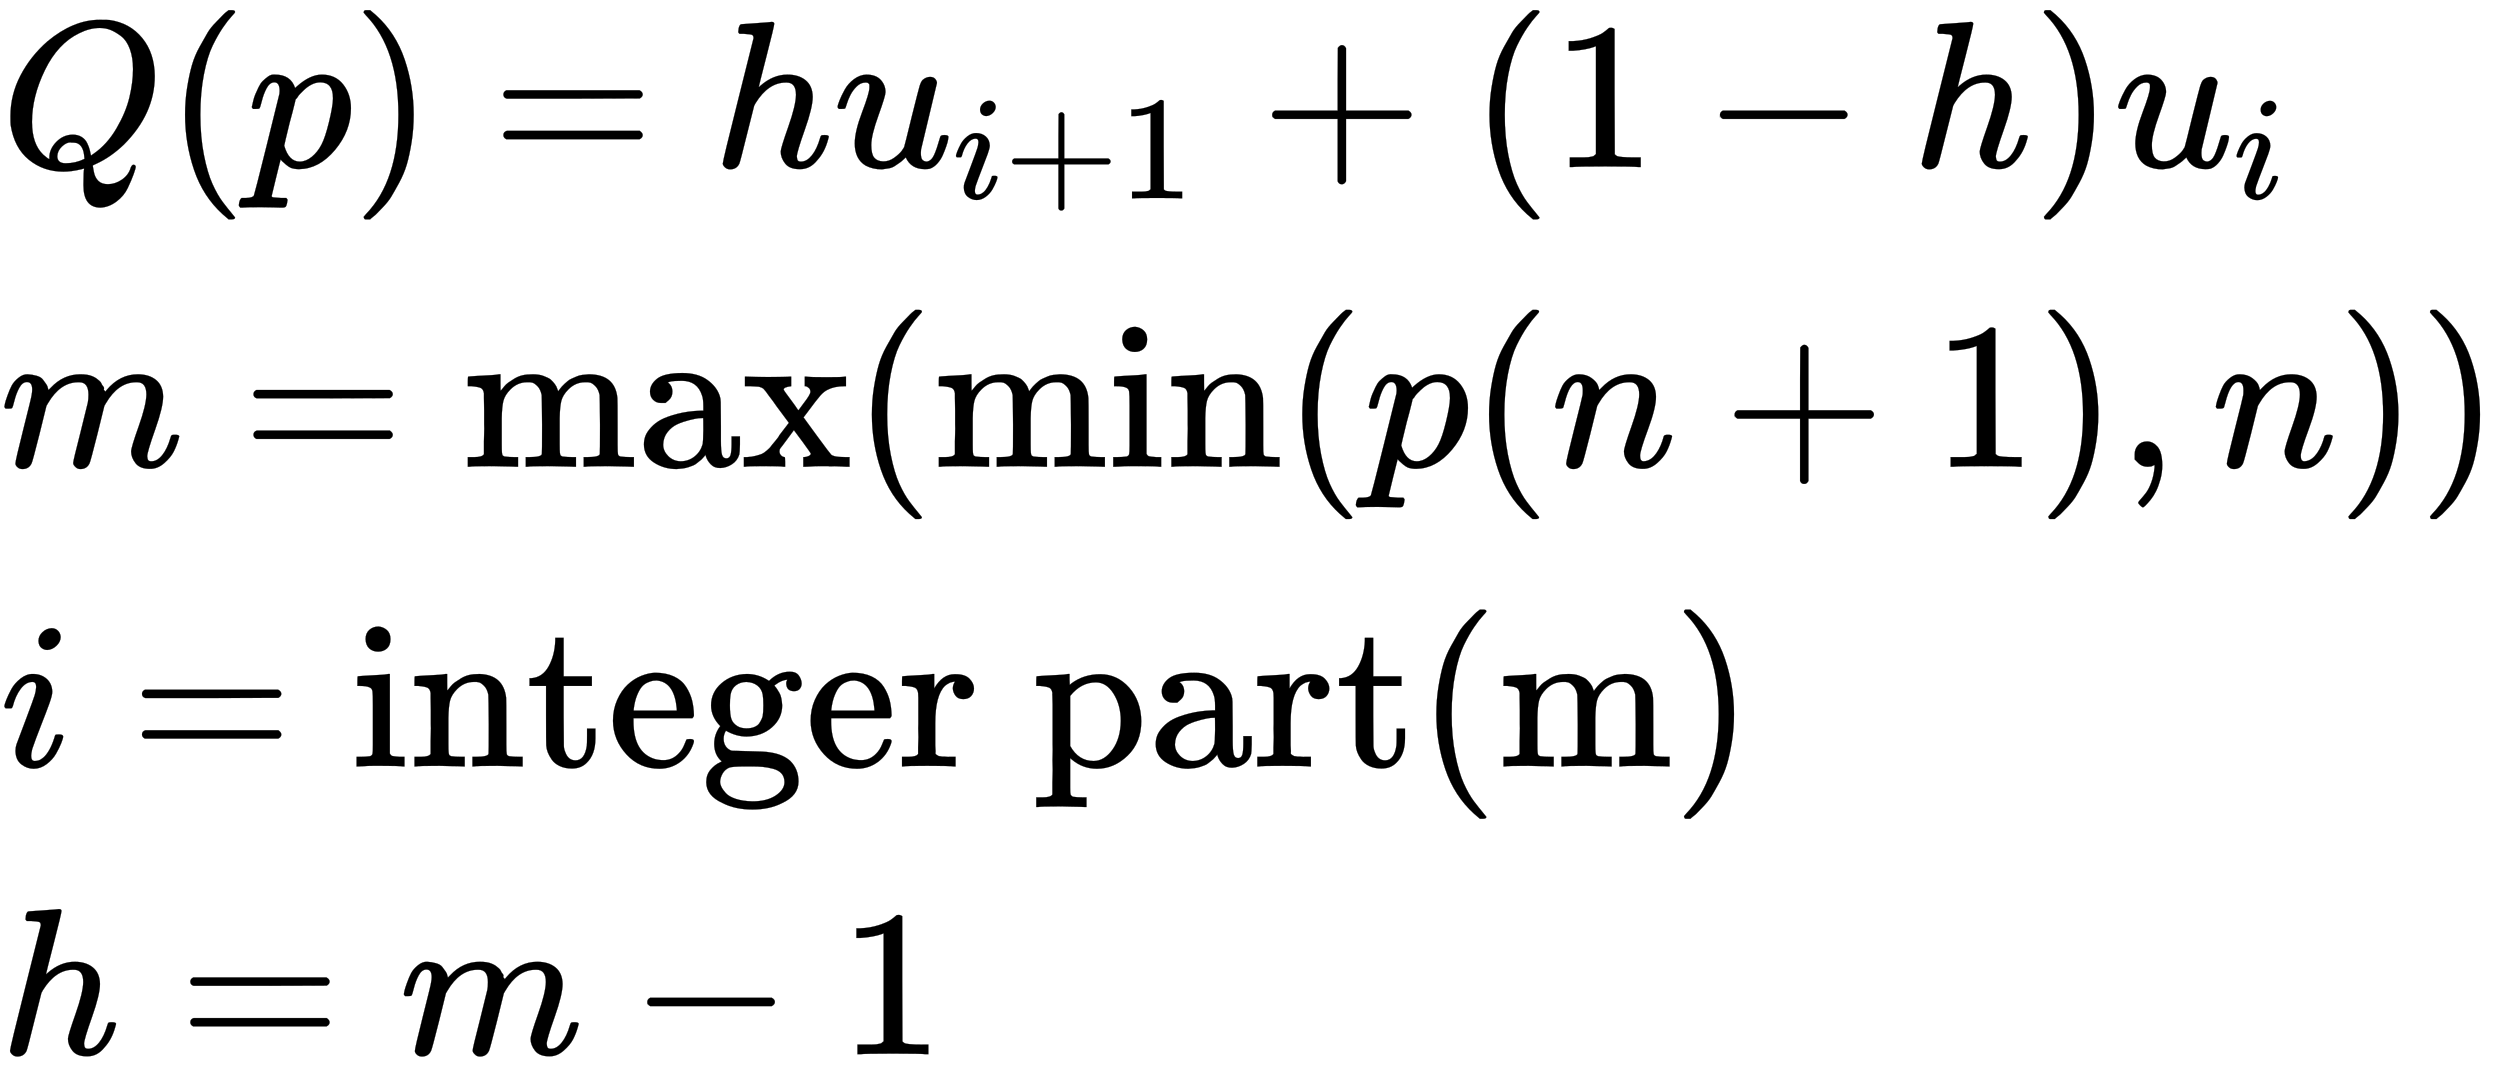
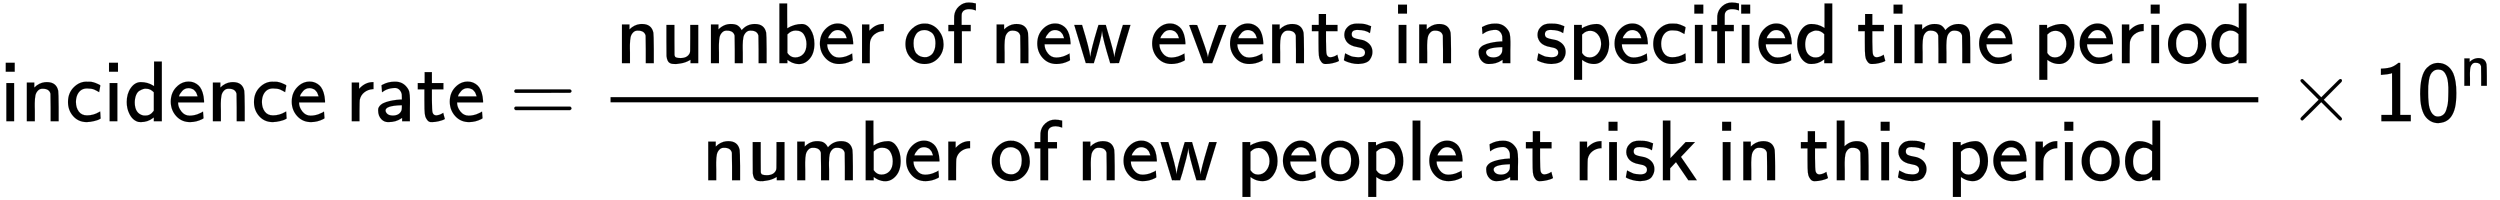
- <svg xmlns="http://www.w3.org/2000/svg" xmlns:xlink="http://www.w3.org/1999/xlink" role="img" aria-hidden="true" style="vertical-align: -9.98ex;font-size: 10pt;font-family: 'Microsoft Sans Serif';color: Black;" viewBox="0 -798.7 11953.7 5098.2" focusable="false" width="27.763ex" height="11.841ex">
+ <svg xmlns="http://www.w3.org/2000/svg" xmlns:xlink="http://www.w3.org/1999/xlink" role="img" aria-hidden="true" style="vertical-align: -2.52ex;font-size: 10pt;font-family: 'Microsoft Sans Serif';color: Black;" viewBox="0 -1692 34891.1 2780.5" focusable="false" width="81.038ex" height="6.458ex">
  <defs id="MathJax_SVG_glyphs">
-     <path id="MJMATHI-51" stroke-width="1" d="M 399 -80 Q 399 -47 400 -30 T 402 -11 V -7 L 387 -11 Q 341 -22 303 -22 Q 208 -22 138 35 T 51 201 Q 50 209 50 244 Q 50 346 98 438 T 227 601 Q 351 704 476 704 Q 514 704 524 703 Q 621 689 680 617 T 740 435 Q 740 255 592 107 Q 529 47 461 16 L 444 8 V 3 Q 444 2 449 -24 T 470 -66 T 516 -82 Q 551 -82 583 -60 T 625 -3 Q 631 11 638 11 Q 647 11 649 2 Q 649 -6 639 -34 T 611 -100 T 557 -165 T 481 -194 Q 399 -194 399 -87 V -80 Z M 636 468 Q 636 523 621 564 T 580 625 T 530 655 T 477 665 Q 429 665 379 640 Q 277 591 215 464 T 153 216 Q 153 110 207 59 Q 231 38 236 38 V 46 Q 236 86 269 120 T 347 155 Q 372 155 390 144 T 417 114 T 429 82 T 435 55 L 448 64 Q 512 108 557 185 T 619 334 T 636 468 Z M 314 18 Q 362 18 404 39 L 403 49 Q 399 104 366 115 Q 354 117 347 117 Q 344 117 341 117 T 337 118 Q 317 118 296 98 T 274 52 Q 274 18 314 18 Z" />
-     <path id="MJMAIN-28" stroke-width="1" d="M 94 250 Q 94 319 104 381 T 127 488 T 164 576 T 202 643 T 244 695 T 277 729 T 302 750 H 315 H 319 Q 333 750 333 741 Q 333 738 316 720 T 275 667 T 226 581 T 184 443 T 167 250 T 184 58 T 225 -81 T 274 -167 T 316 -220 T 333 -241 Q 333 -250 318 -250 H 315 H 302 L 274 -226 Q 180 -141 137 -14 T 94 250 Z" />
-     <path id="MJMATHI-70" stroke-width="1" d="M 23 287 Q 24 290 25 295 T 30 317 T 40 348 T 55 381 T 75 411 T 101 433 T 134 442 Q 209 442 230 378 L 240 387 Q 302 442 358 442 Q 423 442 460 395 T 497 281 Q 497 173 421 82 T 249 -10 Q 227 -10 210 -4 Q 199 1 187 11 T 168 28 L 161 36 Q 160 35 139 -51 T 118 -138 Q 118 -144 126 -145 T 163 -148 H 188 Q 194 -155 194 -157 T 191 -175 Q 188 -187 185 -190 T 172 -194 Q 170 -194 161 -194 T 127 -193 T 65 -192 Q -5 -192 -24 -194 H -32 Q -39 -187 -39 -183 Q -37 -156 -26 -148 H -6 Q 28 -147 33 -136 Q 36 -130 94 103 T 155 350 Q 156 355 156 364 Q 156 405 131 405 Q 109 405 94 377 T 71 316 T 59 280 Q 57 278 43 278 H 29 Q 23 284 23 287 Z M 178 102 Q 200 26 252 26 Q 282 26 310 49 T 356 107 Q 374 141 392 215 T 411 325 V 331 Q 411 405 350 405 Q 339 405 328 402 T 306 393 T 286 380 T 269 365 T 254 350 T 243 336 T 235 326 L 232 322 Q 232 321 229 308 T 218 264 T 204 212 Q 178 106 178 102 Z" />
-     <path id="MJMAIN-29" stroke-width="1" d="M 60 749 L 64 750 Q 69 750 74 750 H 86 L 114 726 Q 208 641 251 514 T 294 250 Q 294 182 284 119 T 261 12 T 224 -76 T 186 -143 T 145 -194 T 113 -227 T 90 -246 Q 87 -249 86 -250 H 74 Q 66 -250 63 -250 T 58 -247 T 55 -238 Q 56 -237 66 -225 Q 221 -64 221 250 T 66 725 Q 56 737 55 738 Q 55 746 60 749 Z" />
-     <path id="MJMAIN-3D" stroke-width="1" d="M 56 347 Q 56 360 70 367 H 707 Q 722 359 722 347 Q 722 336 708 328 L 390 327 H 72 Q 56 332 56 347 Z M 56 153 Q 56 168 72 173 H 708 Q 722 163 722 153 Q 722 140 707 133 H 70 Q 56 140 56 153 Z" />
-     <path id="MJMATHI-68" stroke-width="1" d="M 137 683 Q 138 683 209 688 T 282 694 Q 294 694 294 685 Q 294 674 258 534 Q 220 386 220 383 Q 220 381 227 388 Q 288 442 357 442 Q 411 442 444 415 T 478 336 Q 478 285 440 178 T 402 50 Q 403 36 407 31 T 422 26 Q 450 26 474 56 T 513 138 Q 516 149 519 151 T 535 153 Q 555 153 555 145 Q 555 144 551 130 Q 535 71 500 33 Q 466 -10 419 -10 H 414 Q 367 -10 346 17 T 325 74 Q 325 90 361 192 T 398 345 Q 398 404 354 404 H 349 Q 266 404 205 306 L 198 293 L 164 158 Q 132 28 127 16 Q 114 -11 83 -11 Q 69 -11 59 -2 T 48 16 Q 48 30 121 320 L 195 616 Q 195 629 188 632 T 149 637 H 128 Q 122 643 122 645 T 124 664 Q 129 683 137 683 Z" />
-     <path id="MJMATHI-75" stroke-width="1" d="M 21 287 Q 21 295 30 318 T 55 370 T 99 420 T 158 442 Q 204 442 227 417 T 250 358 Q 250 340 216 246 T 182 105 Q 182 62 196 45 T 238 27 T 291 44 T 328 78 L 339 95 Q 341 99 377 247 Q 407 367 413 387 T 427 416 Q 444 431 463 431 Q 480 431 488 421 T 496 402 L 420 84 Q 419 79 419 68 Q 419 43 426 35 T 447 26 Q 469 29 482 57 T 512 145 Q 514 153 532 153 Q 551 153 551 144 Q 550 139 549 130 T 540 98 T 523 55 T 498 17 T 462 -8 Q 454 -10 438 -10 Q 372 -10 347 46 Q 345 45 336 36 T 318 21 T 296 6 T 267 -6 T 233 -11 Q 189 -11 155 7 Q 103 38 103 113 Q 103 170 138 262 T 173 379 Q 173 380 173 381 Q 173 390 173 393 T 169 400 T 158 404 H 154 Q 131 404 112 385 T 82 344 T 65 302 T 57 280 Q 55 278 41 278 H 27 Q 21 284 21 287 Z" />
-     <path id="MJMATHI-69" stroke-width="1" d="M 184 600 Q 184 624 203 642 T 247 661 Q 265 661 277 649 T 290 619 Q 290 596 270 577 T 226 557 Q 211 557 198 567 T 184 600 Z M 21 287 Q 21 295 30 318 T 54 369 T 98 420 T 158 442 Q 197 442 223 419 T 250 357 Q 250 340 236 301 T 196 196 T 154 83 Q 149 61 149 51 Q 149 26 166 26 Q 175 26 185 29 T 208 43 T 235 78 T 260 137 Q 263 149 265 151 T 282 153 Q 302 153 302 143 Q 302 135 293 112 T 268 61 T 223 11 T 161 -11 Q 129 -11 102 10 T 74 74 Q 74 91 79 106 T 122 220 Q 160 321 166 341 T 173 380 Q 173 404 156 404 H 154 Q 124 404 99 371 T 61 287 Q 60 286 59 284 T 58 281 T 56 279 T 53 278 T 49 278 T 41 278 H 27 Q 21 284 21 287 Z" />
-     <path id="MJMAIN-2B" stroke-width="1" d="M 56 237 T 56 250 T 70 270 H 369 V 420 L 370 570 Q 380 583 389 583 Q 402 583 409 568 V 270 H 707 Q 722 262 722 250 T 707 230 H 409 V -68 Q 401 -82 391 -82 H 389 H 387 Q 375 -82 369 -68 V 230 H 70 Q 56 237 56 250 Z" />
-     <path id="MJMAIN-31" stroke-width="1" d="M 213 578 L 200 573 Q 186 568 160 563 T 102 556 H 83 V 602 H 102 Q 149 604 189 617 T 245 641 T 273 663 Q 275 666 285 666 Q 294 666 302 660 V 361 L 303 61 Q 310 54 315 52 T 339 48 T 401 46 H 427 V 0 H 416 Q 395 3 257 3 Q 121 3 100 0 H 88 V 46 H 114 Q 136 46 152 46 T 177 47 T 193 50 T 201 52 T 207 57 T 213 61 V 578 Z" />
-     <path id="MJMAIN-2212" stroke-width="1" d="M 84 237 T 84 250 T 98 270 H 679 Q 694 262 694 250 T 679 230 H 98 Q 84 237 84 250 Z" />
-     <path id="MJMATHI-6D" stroke-width="1" d="M 21 287 Q 22 293 24 303 T 36 341 T 56 388 T 88 425 T 132 442 T 175 435 T 205 417 T 221 395 T 229 376 L 231 369 Q 231 367 232 367 L 243 378 Q 303 442 384 442 Q 401 442 415 440 T 441 433 T 460 423 T 475 411 T 485 398 T 493 385 T 497 373 T 500 364 T 502 357 L 510 367 Q 573 442 659 442 Q 713 442 746 415 T 780 336 Q 780 285 742 178 T 704 50 Q 705 36 709 31 T 724 26 Q 752 26 776 56 T 815 138 Q 818 149 821 151 T 837 153 Q 857 153 857 145 Q 857 144 853 130 Q 845 101 831 73 T 785 17 T 716 -10 Q 669 -10 648 17 T 627 73 Q 627 92 663 193 T 700 345 Q 700 404 656 404 H 651 Q 565 404 506 303 L 499 291 L 466 157 Q 433 26 428 16 Q 415 -11 385 -11 Q 372 -11 364 -4 T 353 8 T 350 18 Q 350 29 384 161 L 420 307 Q 423 322 423 345 Q 423 404 379 404 H 374 Q 288 404 229 303 L 222 291 L 189 157 Q 156 26 151 16 Q 138 -11 108 -11 Q 95 -11 87 -5 T 76 7 T 74 17 Q 74 30 112 181 Q 151 335 151 342 Q 154 357 154 369 Q 154 405 129 405 Q 107 405 92 377 T 69 316 T 57 280 Q 55 278 41 278 H 27 Q 21 284 21 287 Z" />
-     <path id="MJMAIN-6D" stroke-width="1" d="M 41 46 H 55 Q 94 46 102 60 V 68 Q 102 77 102 91 T 102 122 T 103 161 T 103 203 Q 103 234 103 269 T 102 328 V 351 Q 99 370 88 376 T 43 385 H 25 V 408 Q 25 431 27 431 L 37 432 Q 47 433 65 434 T 102 436 Q 119 437 138 438 T 167 441 T 178 442 H 181 V 402 Q 181 364 182 364 T 187 369 T 199 384 T 218 402 T 247 421 T 285 437 Q 305 442 336 442 Q 351 442 364 440 T 387 434 T 406 426 T 421 417 T 432 406 T 441 395 T 448 384 T 452 374 T 455 366 L 457 361 L 460 365 Q 463 369 466 373 T 475 384 T 488 397 T 503 410 T 523 422 T 546 432 T 572 439 T 603 442 Q 729 442 740 329 Q 741 322 741 190 V 104 Q 741 66 743 59 T 754 49 Q 775 46 803 46 H 819 V 0 H 811 L 788 1 Q 764 2 737 2 T 699 3 Q 596 3 587 0 H 579 V 46 H 595 Q 656 46 656 62 Q 657 64 657 200 Q 656 335 655 343 Q 649 371 635 385 T 611 402 T 585 404 Q 540 404 506 370 Q 479 343 472 315 T 464 232 V 168 V 108 Q 464 78 465 68 T 468 55 T 477 49 Q 498 46 526 46 H 542 V 0 H 534 L 510 1 Q 487 2 460 2 T 422 3 Q 319 3 310 0 H 302 V 46 H 318 Q 379 46 379 62 Q 380 64 380 200 Q 379 335 378 343 Q 372 371 358 385 T 334 402 T 308 404 Q 263 404 229 370 Q 202 343 195 315 T 187 232 V 168 V 108 Q 187 78 188 68 T 191 55 T 200 49 Q 221 46 249 46 H 265 V 0 H 257 L 234 1 Q 210 2 183 2 T 145 3 Q 42 3 33 0 H 25 V 46 H 41 Z" />
-     <path id="MJMAIN-61" stroke-width="1" d="M 137 305 T 115 305 T 78 320 T 63 359 Q 63 394 97 421 T 218 448 Q 291 448 336 416 T 396 340 Q 401 326 401 309 T 402 194 V 124 Q 402 76 407 58 T 428 40 Q 443 40 448 56 T 453 109 V 145 H 493 V 106 Q 492 66 490 59 Q 481 29 455 12 T 400 -6 T 353 12 T 329 54 V 58 L 327 55 Q 325 52 322 49 T 314 40 T 302 29 T 287 17 T 269 6 T 247 -2 T 221 -8 T 190 -11 Q 130 -11 82 20 T 34 107 Q 34 128 41 147 T 68 188 T 116 225 T 194 253 T 304 268 H 318 V 290 Q 318 324 312 340 Q 290 411 215 411 Q 197 411 181 410 T 156 406 T 148 403 Q 170 388 170 359 Q 170 334 154 320 Z M 126 106 Q 126 75 150 51 T 209 26 Q 247 26 276 49 T 315 109 Q 317 116 318 175 Q 318 233 317 233 Q 309 233 296 232 T 251 223 T 193 203 T 147 166 T 126 106 Z" />
-     <path id="MJMAIN-78" stroke-width="1" d="M 201 0 Q 189 3 102 3 Q 26 3 17 0 H 11 V 46 H 25 Q 48 47 67 52 T 96 61 T 121 78 T 139 96 T 160 122 T 180 150 L 226 210 L 168 288 Q 159 301 149 315 T 133 336 T 122 351 T 113 363 T 107 370 T 100 376 T 94 379 T 88 381 T 80 383 Q 74 383 44 385 H 16 V 431 H 23 Q 59 429 126 429 Q 219 429 229 431 H 237 V 385 Q 201 381 201 369 Q 201 367 211 353 T 239 315 T 268 274 L 272 270 L 297 304 Q 329 345 329 358 Q 329 364 327 369 T 322 376 T 317 380 T 310 384 L 307 385 H 302 V 431 H 309 Q 324 428 408 428 Q 487 428 493 431 H 499 V 385 H 492 Q 443 385 411 368 Q 394 360 377 341 T 312 257 L 296 236 L 358 151 Q 424 61 429 57 T 446 50 Q 464 46 499 46 H 516 V 0 H 510 H 502 Q 494 1 482 1 T 457 2 T 432 2 T 414 3 Q 403 3 377 3 T 327 1 L 304 0 H 295 V 46 H 298 Q 309 46 320 51 T 331 63 Q 331 65 291 120 L 250 175 Q 249 174 219 133 T 185 88 Q 181 83 181 74 Q 181 63 188 55 T 206 46 Q 208 46 208 23 V 0 H 201 Z" />
-     <path id="MJMAIN-69" stroke-width="1" d="M 69 609 Q 69 637 87 653 T 131 669 Q 154 667 171 652 T 188 609 Q 188 579 171 564 T 129 549 Q 104 549 87 564 T 69 609 Z M 247 0 Q 232 3 143 3 Q 132 3 106 3 T 56 1 L 34 0 H 26 V 46 H 42 Q 70 46 91 49 Q 100 53 102 60 T 104 102 V 205 V 293 Q 104 345 102 359 T 88 378 Q 74 385 41 385 H 30 V 408 Q 30 431 32 431 L 42 432 Q 52 433 70 434 T 106 436 Q 123 437 142 438 T 171 441 T 182 442 H 185 V 62 Q 190 52 197 50 T 232 46 H 255 V 0 H 247 Z" />
-     <path id="MJMAIN-6E" stroke-width="1" d="M 41 46 H 55 Q 94 46 102 60 V 68 Q 102 77 102 91 T 102 122 T 103 161 T 103 203 Q 103 234 103 269 T 102 328 V 351 Q 99 370 88 376 T 43 385 H 25 V 408 Q 25 431 27 431 L 37 432 Q 47 433 65 434 T 102 436 Q 119 437 138 438 T 167 441 T 178 442 H 181 V 402 Q 181 364 182 364 T 187 369 T 199 384 T 218 402 T 247 421 T 285 437 Q 305 442 336 442 Q 450 438 463 329 Q 464 322 464 190 V 104 Q 464 66 466 59 T 477 49 Q 498 46 526 46 H 542 V 0 H 534 L 510 1 Q 487 2 460 2 T 422 3 Q 319 3 310 0 H 302 V 46 H 318 Q 379 46 379 62 Q 380 64 380 200 Q 379 335 378 343 Q 372 371 358 385 T 334 402 T 308 404 Q 263 404 229 370 Q 202 343 195 315 T 187 232 V 168 V 108 Q 187 78 188 68 T 191 55 T 200 49 Q 221 46 249 46 H 265 V 0 H 257 L 234 1 Q 210 2 183 2 T 145 3 Q 42 3 33 0 H 25 V 46 H 41 Z" />
-     <path id="MJMATHI-6E" stroke-width="1" d="M 21 287 Q 22 293 24 303 T 36 341 T 56 388 T 89 425 T 135 442 Q 171 442 195 424 T 225 390 T 231 369 Q 231 367 232 367 L 243 378 Q 304 442 382 442 Q 436 442 469 415 T 503 336 T 465 179 T 427 52 Q 427 26 444 26 Q 450 26 453 27 Q 482 32 505 65 T 540 145 Q 542 153 560 153 Q 580 153 580 145 Q 580 144 576 130 Q 568 101 554 73 T 508 17 T 439 -10 Q 392 -10 371 17 T 350 73 Q 350 92 386 193 T 423 345 Q 423 404 379 404 H 374 Q 288 404 229 303 L 222 291 L 189 157 Q 156 26 151 16 Q 138 -11 108 -11 Q 95 -11 87 -5 T 76 7 T 74 17 Q 74 30 112 180 T 152 343 Q 153 348 153 366 Q 153 405 129 405 Q 91 405 66 305 Q 60 285 60 284 Q 58 278 41 278 H 27 Q 21 284 21 287 Z" />
-     <path id="MJMAIN-2C" stroke-width="1" d="M 78 35 T 78 60 T 94 103 T 137 121 Q 165 121 187 96 T 210 8 Q 210 -27 201 -60 T 180 -117 T 154 -158 T 130 -185 T 117 -194 Q 113 -194 104 -185 T 95 -172 Q 95 -168 106 -156 T 131 -126 T 157 -76 T 173 -3 V 9 L 172 8 Q 170 7 167 6 T 161 3 T 152 1 T 140 0 Q 113 0 96 17 Z" />
-     <path id="MJMAIN-74" stroke-width="1" d="M 27 422 Q 80 426 109 478 T 141 600 V 615 H 181 V 431 H 316 V 385 H 181 V 241 Q 182 116 182 100 T 189 68 Q 203 29 238 29 Q 282 29 292 100 Q 293 108 293 146 V 181 H 333 V 146 V 134 Q 333 57 291 17 Q 264 -10 221 -10 Q 187 -10 162 2 T 124 33 T 105 68 T 98 100 Q 97 107 97 248 V 385 H 18 V 422 H 27 Z" />
-     <path id="MJMAIN-65" stroke-width="1" d="M 28 218 Q 28 273 48 318 T 98 391 T 163 433 T 229 448 Q 282 448 320 430 T 378 380 T 406 316 T 415 245 Q 415 238 408 231 H 126 V 216 Q 126 68 226 36 Q 246 30 270 30 Q 312 30 342 62 Q 359 79 369 104 L 379 128 Q 382 131 395 131 H 398 Q 415 131 415 121 Q 415 117 412 108 Q 393 53 349 21 T 250 -11 Q 155 -11 92 58 T 28 218 Z M 333 275 Q 322 403 238 411 H 236 Q 228 411 220 410 T 195 402 T 166 381 T 143 340 T 127 274 V 267 H 333 V 275 Z" />
-     <path id="MJMAIN-67" stroke-width="1" d="M 329 409 Q 373 453 429 453 Q 459 453 472 434 T 485 396 Q 485 382 476 371 T 449 360 Q 416 360 412 390 Q 410 404 415 411 Q 415 412 416 414 V 415 Q 388 412 363 393 Q 355 388 355 386 Q 355 385 359 381 T 368 369 T 379 351 T 388 325 T 392 292 Q 392 230 343 187 T 222 143 Q 172 143 123 171 Q 112 153 112 133 Q 112 98 138 81 Q 147 75 155 75 T 227 73 Q 311 72 335 67 Q 396 58 431 26 Q 470 -13 470 -72 Q 470 -139 392 -175 Q 332 -206 250 -206 Q 167 -206 107 -175 Q 29 -140 29 -75 Q 29 -39 50 -15 T 92 18 L 103 24 Q 67 55 67 108 Q 67 155 96 193 Q 52 237 52 292 Q 52 355 102 398 T 223 442 Q 274 442 318 416 L 329 409 Z M 299 343 Q 294 371 273 387 T 221 404 Q 192 404 171 388 T 145 343 Q 142 326 142 292 Q 142 248 149 227 T 179 192 Q 196 182 222 182 Q 244 182 260 189 T 283 207 T 294 227 T 299 242 Q 302 258 302 292 T 299 343 Z M 403 -75 Q 403 -50 389 -34 T 348 -11 T 299 -2 T 245 0 H 218 Q 151 0 138 -6 Q 118 -15 107 -34 T 95 -74 Q 95 -84 101 -97 T 122 -127 T 170 -155 T 250 -167 Q 319 -167 361 -139 T 403 -75 Z" />
-     <path id="MJMAIN-72" stroke-width="1" d="M 36 46 H 50 Q 89 46 97 60 V 68 Q 97 77 97 91 T 98 122 T 98 161 T 98 203 Q 98 234 98 269 T 98 328 L 97 351 Q 94 370 83 376 T 38 385 H 20 V 408 Q 20 431 22 431 L 32 432 Q 42 433 60 434 T 96 436 Q 112 437 131 438 T 160 441 T 171 442 H 174 V 373 Q 213 441 271 441 H 277 Q 322 441 343 419 T 364 373 Q 364 352 351 337 T 313 322 Q 288 322 276 338 T 263 372 Q 263 381 265 388 T 270 400 T 273 405 Q 271 407 250 401 Q 234 393 226 386 Q 179 341 179 207 V 154 Q 179 141 179 127 T 179 101 T 180 81 T 180 66 V 61 Q 181 59 183 57 T 188 54 T 193 51 T 200 49 T 207 48 T 216 47 T 225 47 T 235 46 T 245 46 H 276 V 0 H 267 Q 249 3 140 3 Q 37 3 28 0 H 20 V 46 H 36 Z" />
-     <path id="MJMAIN-70" stroke-width="1" d="M 36 -148 H 50 Q 89 -148 97 -134 V -126 Q 97 -119 97 -107 T 97 -77 T 98 -38 T 98 6 T 98 55 T 98 106 Q 98 140 98 177 T 98 243 T 98 296 T 97 335 T 97 351 Q 94 370 83 376 T 38 385 H 20 V 408 Q 20 431 22 431 L 32 432 Q 42 433 61 434 T 98 436 Q 115 437 135 438 T 165 441 T 176 442 H 179 V 416 L 180 390 L 188 397 Q 247 441 326 441 Q 407 441 464 377 T 522 216 Q 522 115 457 52 T 310 -11 Q 242 -11 190 33 L 182 40 V -45 V -101 Q 182 -128 184 -134 T 195 -145 Q 216 -148 244 -148 H 260 V -194 H 252 L 228 -193 Q 205 -192 178 -192 T 140 -191 Q 37 -191 28 -194 H 20 V -148 H 36 Z M 424 218 Q 424 292 390 347 T 305 402 Q 234 402 182 337 V 98 Q 222 26 294 26 Q 345 26 384 80 T 424 218 Z" />
+     <path id="MJSS-69" stroke-width="1" d="M 67 576 V 680 H 171 V 576 H 67 Z M 74 0 V 444 H 164 V 0 H 74 Z" />
+     <path id="MJSS-6E" stroke-width="1" d="M 160 392 Q 214 446 283 454 Q 285 454 292 454 T 303 455 H 306 Q 417 455 438 354 Q 442 331 443 164 V 0 H 350 V 157 Q 349 315 348 320 Q 334 378 259 378 H 253 Q 224 378 204 358 Q 180 334 173 301 T 165 209 Q 165 198 165 172 T 166 129 V 0 H 73 V 450 H 160 V 392 Z" />
+     <path id="MJSS-63" stroke-width="1" d="M 34 223 Q 34 327 99 393 T 245 460 Q 290 460 301 459 Q 328 455 354 445 T 395 427 T 410 415 L 396 338 L 386 344 Q 377 349 362 357 T 335 370 Q 305 381 258 381 H 252 Q 182 381 146 315 Q 126 275 126 224 Q 126 158 159 113 T 255 68 Q 329 68 394 106 L 408 114 L 410 93 Q 411 72 412 52 L 414 32 Q 407 27 394 20 T 338 2 T 252 -10 Q 156 -10 95 58 T 34 223 Z" />
+     <path id="MJSS-64" stroke-width="1" d="M 33 224 Q 33 321 81 388 T 197 455 Q 277 455 342 414 L 351 408 V 694 H 441 V 0 H 348 V 44 L 338 37 Q 278 -10 198 -10 Q 177 -10 168 -8 Q 99 11 62 90 Q 33 148 33 224 Z M 348 337 Q 307 378 263 378 Q 260 378 256 378 T 251 379 Q 239 379 223 374 T 182 355 T 142 305 T 126 220 Q 126 90 225 67 Q 231 66 250 66 H 255 Q 306 66 342 115 L 348 124 V 337 Z" />
+     <path id="MJSS-65" stroke-width="1" d="M 28 226 Q 28 329 91 395 T 235 461 Q 258 461 279 456 T 325 436 T 368 397 T 399 332 T 415 238 V 219 H 113 V 215 Q 113 163 151 114 T 248 65 Q 273 65 298 70 T 341 82 T 373 96 T 396 108 L 403 113 Q 403 106 406 76 T 409 38 Q 409 34 408 33 T 393 24 Q 325 -10 252 -10 Q 155 -10 92 59 T 28 226 Z M 340 289 L 338 297 Q 335 305 333 310 T 327 326 T 317 343 T 304 358 T 286 372 T 263 381 T 233 385 Q 212 385 193 376 T 162 353 T 140 325 T 127 301 T 123 289 H 340 Z" />
+     <path id="MJSS-72" stroke-width="1" d="M 171 389 Q 237 455 320 455 H 327 V 373 H 317 Q 262 369 220 336 T 167 248 Q 165 239 164 119 V 0 H 74 V 450 H 159 V 377 L 171 389 Z" />
+     <path id="MJSS-61" stroke-width="1" d="M 236 387 Q 209 387 184 382 T 141 370 T 111 355 T 91 342 T 83 337 L 82 355 Q 80 373 79 393 T 77 417 Q 77 419 81 421 Q 86 423 91 426 Q 155 460 227 460 H 238 Q 319 460 368 400 Q 393 371 400 341 T 408 252 Q 408 240 408 207 T 407 152 V 0 H 317 V 39 L 306 32 Q 244 -10 159 -10 H 152 Q 109 -10 77 22 Q 38 61 38 126 Q 38 142 39 146 Q 55 199 130 223 T 295 252 H 314 V 277 Q 314 305 313 310 Q 308 342 287 364 T 236 387 Z M 303 186 Q 124 180 124 126 Q 124 105 144 86 T 208 66 Q 284 66 309 124 Q 314 137 314 166 V 186 H 303 Z" />
+     <path id="MJSS-74" stroke-width="1" d="M 333 27 Q 333 24 314 16 T 257 -1 T 184 -10 H 172 Q 146 -10 128 14 T 105 58 T 99 91 Q 95 113 95 251 V 371 H 18 V 444 H 98 V 571 H 182 V 444 H 316 V 371 H 182 V 253 Q 183 128 189 104 Q 199 68 234 68 Q 277 72 314 98 Q 315 93 323 61 T 333 27 Z" />
+     <path id="MJSS-3D" stroke-width="1" d="M 56 350 Q 56 363 70 370 H 707 Q 722 362 722 350 Q 722 339 708 331 L 390 330 H 72 Q 56 335 56 350 Z M 56 150 Q 56 165 72 170 H 708 Q 722 160 722 150 Q 722 138 707 130 H 70 Q 56 137 56 150 Z" />
+     <path id="MJSS-75" stroke-width="1" d="M 353 39 Q 352 38 344 34 T 331 27 T 315 19 T 295 11 T 270 3 T 241 -3 T 207 -8 T 168 -10 H 162 Q 148 -10 137 -8 T 111 2 T 87 30 T 74 81 Q 73 89 73 268 V 444 H 166 V 268 L 167 92 Q 171 79 174 74 T 192 64 T 238 59 Q 317 59 344 116 Q 349 128 349 148 T 350 291 V 444 H 443 V 0 H 353 V 39 Z" />
+     <path id="MJSS-6D" stroke-width="1" d="M 160 392 Q 223 455 304 455 Q 359 455 386 436 T 430 383 L 437 391 Q 495 455 584 455 Q 694 455 715 354 Q 719 331 720 164 V 0 H 627 V 157 Q 626 315 625 320 Q 611 378 536 378 H 530 Q 501 378 481 358 Q 457 334 450 301 T 442 209 Q 442 198 442 172 T 443 129 V 0 H 350 V 157 Q 349 315 348 320 Q 334 378 259 378 H 253 Q 224 378 204 358 Q 180 334 173 301 T 165 209 Q 165 198 165 172 T 166 129 V 0 H 73 V 450 H 160 V 392 Z" />
+     <path id="MJSS-62" stroke-width="1" d="M 303 -11 Q 280 -11 259 -6 T 222 6 T 194 21 T 176 33 T 168 38 V 0 H 75 V 694 H 165 V 550 L 166 405 Q 247 455 336 455 Q 397 455 439 389 T 482 226 Q 482 115 428 52 T 303 -11 Z M 390 221 Q 390 283 361 331 T 265 379 Q 214 379 177 342 L 168 334 V 118 Q 203 66 258 66 Q 316 66 353 106 T 390 221 Z" />
+     <path id="MJSS-6F" stroke-width="1" d="M 28 222 Q 28 323 95 391 T 244 460 Q 275 460 281 459 Q 364 445 417 377 T 471 219 Q 471 124 408 57 T 250 -10 Q 158 -10 93 57 T 28 222 Z M 377 230 Q 377 277 364 310 T 328 358 T 287 379 T 248 385 Q 233 385 219 382 T 186 369 T 155 342 T 132 297 T 122 230 Q 122 146 159 108 T 250 69 H 253 Q 263 69 274 70 T 305 81 T 339 106 T 365 154 T 377 230 Z" />
+     <path id="MJSS-66" stroke-width="1" d="M 262 705 H 267 Q 300 705 347 694 V 612 L 336 616 Q 303 628 274 628 H 266 Q 224 628 199 605 Q 187 590 184 579 T 181 541 V 507 V 444 H 287 V 371 H 184 V 0 H 94 V 371 H 27 V 444 H 94 V 492 Q 94 544 95 550 Q 102 617 151 661 T 262 705 Z" />
+     <path id="MJSS-77" stroke-width="1" d="M 14 444 H 105 L 108 434 Q 192 160 200 74 V 65 L 201 75 Q 206 144 282 399 L 296 444 H 381 L 399 381 Q 480 112 480 69 L 481 70 Q 481 113 562 386 L 580 444 H 668 L 534 1 L 483 0 H 432 L 429 10 Q 343 294 338 367 L 337 377 Q 336 375 336 370 Q 336 340 313 250 T 269 88 T 245 11 L 242 0 H 195 L 148 1 L 14 444 Z" />
+     <path id="MJSS-76" stroke-width="1" d="M 178 0 Q 15 441 14 442 Q 14 444 60 444 Q 107 444 107 442 Q 108 441 136 364 T 196 194 T 232 67 Q 233 98 280 234 T 356 442 Q 356 444 401 444 T 446 442 L 282 0 H 178 Z" />
+     <path id="MJSS-73" stroke-width="1" d="M 33 326 Q 33 376 60 408 T 117 450 T 175 460 H 190 Q 245 460 272 454 T 345 429 Q 345 428 338 388 L 331 349 Q 278 386 188 386 H 183 Q 119 386 119 336 Q 119 307 142 295 T 210 276 T 278 256 Q 360 213 360 130 Q 360 108 354 88 T 332 43 T 281 5 T 195 -10 Q 152 -10 111 1 T 49 22 T 28 35 Q 29 36 32 56 T 39 95 T 43 115 T 51 110 T 72 99 T 102 85 T 143 73 T 193 68 Q 274 68 274 123 Q 274 152 248 167 Q 234 178 187 186 T 115 207 Q 66 229 46 273 Q 33 298 33 326 Z" />
+     <path id="MJSS-70" stroke-width="1" d="M 166 404 Q 194 424 241 439 T 337 455 H 341 Q 410 455 451 370 Q 483 307 483 222 Q 483 128 433 59 T 306 -10 Q 282 -10 260 -5 T 222 7 T 194 21 T 176 33 T 168 38 V -194 H 75 V 444 H 165 V 424 L 166 404 Z M 390 222 Q 390 287 354 331 T 266 376 T 177 340 L 168 332 V 118 Q 200 66 257 66 Q 313 66 351 112 T 390 222 Z" />
+     <path id="MJSS-6C" stroke-width="1" d="M 74 0 V 694 H 164 V 0 H 74 Z" />
+     <path id="MJSS-6B" stroke-width="1" d="M 76 0 V 694 H 163 V 257 L 340 444 H 449 L 286 272 L 292 263 Q 296 259 378 138 T 463 12 L 471 0 H 372 L 309 92 Q 294 114 277 139 T 250 179 T 237 198 L 228 211 L 160 139 V 0 H 76 Z" />
+     <path id="MJSS-68" stroke-width="1" d="M 163 395 Q 223 455 307 455 Q 417 455 438 354 Q 442 331 443 164 V 0 H 350 V 157 Q 349 315 348 320 Q 334 378 259 378 H 253 Q 224 378 204 358 Q 180 334 173 301 T 165 209 Q 165 198 165 172 T 166 129 V 0 H 73 V 694 H 163 V 395 Z" />
+     <path id="MJMAIN-D7" stroke-width="1" d="M 630 29 Q 630 9 609 9 Q 604 9 587 25 T 493 118 L 389 222 L 284 117 Q 178 13 175 11 Q 171 9 168 9 Q 160 9 154 15 T 147 29 Q 147 36 161 51 T 255 146 L 359 250 L 255 354 Q 174 435 161 449 T 147 471 Q 147 480 153 485 T 168 490 Q 173 490 175 489 Q 178 487 284 383 L 389 278 L 493 382 Q 570 459 587 475 T 609 491 Q 630 491 630 471 Q 630 464 620 453 T 522 355 L 418 250 L 522 145 Q 606 61 618 48 T 630 29 Z" />
+     <path id="MJSS-31" stroke-width="1" d="M 94 612 Q 172 616 211 632 T 284 678 H 307 V 73 H 430 V 0 H 88 V 73 H 213 V 317 Q 213 560 212 560 Q 210 558 197 554 T 155 546 T 96 540 L 83 539 V 612 H 94 Z" />
+     <path id="MJSS-30" stroke-width="1" d="M 117 621 Q 174 678 247 678 Q 305 678 351 647 Q 396 617 424 557 Q 460 472 460 328 Q 460 271 455 224 Q 448 154 427 104 T 376 27 T 314 -10 T 249 -22 Q 201 -22 160 1 T 91 67 Q 39 154 39 316 Q 39 541 117 621 Z M 250 55 Q 274 55 293 66 T 324 93 T 344 136 T 357 185 T 364 240 T 366 291 T 367 340 Q 367 373 367 393 T 363 449 T 352 507 T 332 553 T 299 589 T 250 601 Q 217 601 194 584 T 159 542 T 141 479 T 133 411 T 132 340 V 331 Q 132 299 133 277 T 137 219 T 147 157 T 167 107 T 201 68 T 250 55 Z" />
  </defs>
  <g fill="currentColor" stroke="currentColor" stroke-width="0" transform="matrix(1 0 0 -1 0 0)">
-     <use x="0" y="0" xlink:href="#MJMATHI-51" />
-     <use x="791" y="0" xlink:href="#MJMAIN-28" />
-     <use x="1181" y="0" xlink:href="#MJMATHI-70" />
-     <use x="1684" y="0" xlink:href="#MJMAIN-29" />
-     <use x="2351" y="0" xlink:href="#MJMAIN-3D" />
-     <use x="3408" y="0" xlink:href="#MJMATHI-68" />
-     <g transform="translate(3984)">
-       <use x="0" y="0" xlink:href="#MJMATHI-75" />
-       <g transform="translate(572 -150)">
-         <use transform="scale(0.707)" x="0" y="0" xlink:href="#MJMATHI-69" />
-         <use transform="scale(0.707)" x="345" y="0" xlink:href="#MJMAIN-2B" />
-         <use transform="scale(0.707)" x="1124" y="0" xlink:href="#MJMAIN-31" />
+     <use transform="scale(1.2)" xlink:href="#MJSS-69" />
+     <use transform="scale(1.2)" x="239" y="0" xlink:href="#MJSS-6E" />
+     <use transform="scale(1.2)" x="757" y="0" xlink:href="#MJSS-63" />
+     <use transform="scale(1.2)" x="1201" y="0" xlink:href="#MJSS-69" />
+     <use transform="scale(1.2)" x="1441" y="0" xlink:href="#MJSS-64" />
+     <use transform="scale(1.2)" x="1958" y="0" xlink:href="#MJSS-65" />
+     <use transform="scale(1.2)" x="2403" y="0" xlink:href="#MJSS-6E" />
+     <use transform="scale(1.2)" x="2920" y="0" xlink:href="#MJSS-63" />
+     <use transform="scale(1.2)" x="3365" y="0" xlink:href="#MJSS-65" />
+     <use transform="scale(1.2)" x="4017" y="0" xlink:href="#MJSS-72" />
+     <use transform="scale(1.2)" x="4360" y="0" xlink:href="#MJSS-61" />
+     <use transform="scale(1.2)" x="4841" y="0" xlink:href="#MJSS-74" />
+     <use transform="scale(1.2)" x="5203" y="0" xlink:href="#MJSS-65" />
+     <use transform="scale(1.2)" x="5925" y="0" xlink:href="#MJSS-3D" />
+     <g transform="translate(8044)">
+       <g transform="translate(477)">
+         <rect stroke="none" x="0" y="264" width="22997" height="72" />
+         <g transform="translate(72 811)">
+           <use transform="scale(1.2)" xlink:href="#MJSS-6E" />
+           <use transform="scale(1.2)" x="517" y="0" xlink:href="#MJSS-75" />
+           <use transform="scale(1.2)" x="1035" y="0" xlink:href="#MJSS-6D" />
+           <use transform="scale(1.2)" x="1829" y="0" xlink:href="#MJSS-62" />
+           <use transform="scale(1.2)" x="2347" y="0" xlink:href="#MJSS-65" />
+           <use transform="scale(1.2)" x="2791" y="0" xlink:href="#MJSS-72" />
+           <use transform="scale(1.2)" x="3342" y="0" xlink:href="#MJSS-6F" />
+           <use transform="scale(1.2)" x="3842" y="0" xlink:href="#MJSS-66" />
+           <use transform="scale(1.2)" x="4357" y="0" xlink:href="#MJSS-6E" />
+           <use transform="scale(1.2)" x="4875" y="0" xlink:href="#MJSS-65" />
+           <use transform="scale(1.2)" x="5319" y="0" xlink:href="#MJSS-77" />
+           <use transform="scale(1.2)" x="6211" y="0" xlink:href="#MJSS-65" />
+           <use transform="scale(1.2)" x="6656" y="0" xlink:href="#MJSS-76" />
+           <use transform="scale(1.2)" x="7117" y="0" xlink:href="#MJSS-65" />
+           <use transform="scale(1.2)" x="7562" y="0" xlink:href="#MJSS-6E" />
+           <use transform="scale(1.2)" x="8079" y="0" xlink:href="#MJSS-74" />
+           <use transform="scale(1.2)" x="8441" y="0" xlink:href="#MJSS-73" />
+           <use transform="scale(1.2)" x="9032" y="0" xlink:href="#MJSS-69" />
+           <use transform="scale(1.2)" x="9272" y="0" xlink:href="#MJSS-6E" />
+           <use transform="scale(1.2)" x="9998" y="0" xlink:href="#MJSS-61" />
+           <use transform="scale(1.2)" x="10688" y="0" xlink:href="#MJSS-73" />
+           <use transform="scale(1.2)" x="11071" y="0" xlink:href="#MJSS-70" />
+           <use transform="scale(1.2)" x="11589" y="0" xlink:href="#MJSS-65" />
+           <use transform="scale(1.2)" x="12033" y="0" xlink:href="#MJSS-63" />
+           <use transform="scale(1.2)" x="12478" y="0" xlink:href="#MJSS-69" />
+           <use transform="scale(1.2)" x="12717" y="0" xlink:href="#MJSS-66" />
+           <use transform="scale(1.2)" x="13023" y="0" xlink:href="#MJSS-69" />
+           <use transform="scale(1.2)" x="13263" y="0" xlink:href="#MJSS-65" />
+           <use transform="scale(1.2)" x="13708" y="0" xlink:href="#MJSS-64" />
+           <use transform="scale(1.2)" x="14433" y="0" xlink:href="#MJSS-74" />
+           <use transform="scale(1.2)" x="14795" y="0" xlink:href="#MJSS-69" />
+           <use transform="scale(1.2)" x="15034" y="0" xlink:href="#MJSS-6D" />
+           <use transform="scale(1.2)" x="15829" y="0" xlink:href="#MJSS-65" />
+           <use transform="scale(1.2)" x="16482" y="0" xlink:href="#MJSS-70" />
+           <use transform="scale(1.2)" x="16999" y="0" xlink:href="#MJSS-65" />
+           <use transform="scale(1.2)" x="17444" y="0" xlink:href="#MJSS-72" />
+           <use transform="scale(1.2)" x="17786" y="0" xlink:href="#MJSS-69" />
+           <use transform="scale(1.2)" x="18026" y="0" xlink:href="#MJSS-6F" />
+           <use transform="scale(1.2)" x="18526" y="0" xlink:href="#MJSS-64" />
+         </g>
+         <g transform="translate(1276 -824)">
+           <use transform="scale(1.2)" xlink:href="#MJSS-6E" />
+           <use transform="scale(1.2)" x="517" y="0" xlink:href="#MJSS-75" />
+           <use transform="scale(1.2)" x="1035" y="0" xlink:href="#MJSS-6D" />
+           <use transform="scale(1.2)" x="1829" y="0" xlink:href="#MJSS-62" />
+           <use transform="scale(1.2)" x="2347" y="0" xlink:href="#MJSS-65" />
+           <use transform="scale(1.2)" x="2791" y="0" xlink:href="#MJSS-72" />
+           <use transform="scale(1.2)" x="3342" y="0" xlink:href="#MJSS-6F" />
+           <use transform="scale(1.2)" x="3842" y="0" xlink:href="#MJSS-66" />
+           <use transform="scale(1.2)" x="4357" y="0" xlink:href="#MJSS-6E" />
+           <use transform="scale(1.2)" x="4875" y="0" xlink:href="#MJSS-65" />
+           <use transform="scale(1.2)" x="5319" y="0" xlink:href="#MJSS-77" />
+           <use transform="scale(1.2)" x="6211" y="0" xlink:href="#MJSS-70" />
+           <use transform="scale(1.2)" x="6729" y="0" xlink:href="#MJSS-65" />
+           <use transform="scale(1.2)" x="7173" y="0" xlink:href="#MJSS-6F" />
+           <use transform="scale(1.2)" x="7674" y="0" xlink:href="#MJSS-70" />
+           <use transform="scale(1.2)" x="8191" y="0" xlink:href="#MJSS-6C" />
+           <use transform="scale(1.2)" x="8431" y="0" xlink:href="#MJSS-65" />
+           <use transform="scale(1.2)" x="9083" y="0" xlink:href="#MJSS-61" />
+           <use transform="scale(1.2)" x="9565" y="0" xlink:href="#MJSS-74" />
+           <use transform="scale(1.2)" x="10135" y="0" xlink:href="#MJSS-72" />
+           <use transform="scale(1.2)" x="10477" y="0" xlink:href="#MJSS-69" />
+           <use transform="scale(1.2)" x="10717" y="0" xlink:href="#MJSS-73" />
+           <use transform="scale(1.2)" x="11100" y="0" xlink:href="#MJSS-6B" />
+           <use transform="scale(1.2)" x="11798" y="0" xlink:href="#MJSS-69" />
+           <use transform="scale(1.2)" x="12038" y="0" xlink:href="#MJSS-6E" />
+           <use transform="scale(1.2)" x="12763" y="0" xlink:href="#MJSS-74" />
+           <use transform="scale(1.2)" x="13125" y="0" xlink:href="#MJSS-68" />
+           <use transform="scale(1.2)" x="13642" y="0" xlink:href="#MJSS-69" />
+           <use transform="scale(1.2)" x="13882" y="0" xlink:href="#MJSS-73" />
+           <use transform="scale(1.2)" x="14474" y="0" xlink:href="#MJSS-70" />
+           <use transform="scale(1.2)" x="14991" y="0" xlink:href="#MJSS-65" />
+           <use transform="scale(1.2)" x="15436" y="0" xlink:href="#MJSS-72" />
+           <use transform="scale(1.2)" x="15778" y="0" xlink:href="#MJSS-69" />
+           <use transform="scale(1.2)" x="16018" y="0" xlink:href="#MJSS-6F" />
+           <use transform="scale(1.2)" x="16518" y="0" xlink:href="#MJSS-64" />
+         </g>
      </g>
    </g>
-     <use x="6027" y="0" xlink:href="#MJMAIN-2B" />
-     <use x="7028" y="0" xlink:href="#MJMAIN-28" />
-     <use x="7418" y="0" xlink:href="#MJMAIN-31" />
-     <use x="8140" y="0" xlink:href="#MJMAIN-2212" />
-     <use x="9141" y="0" xlink:href="#MJMATHI-68" />
-     <use x="9718" y="0" xlink:href="#MJMAIN-29" />
-     <g transform="translate(10107)">
-       <use x="0" y="0" xlink:href="#MJMATHI-75" />
-       <use transform="scale(0.707)" x="809" y="-213" xlink:href="#MJMATHI-69" />
-     </g>
-     <g transform="translate(0 -1433)">
-       <use x="0" y="0" xlink:href="#MJMATHI-6D" />
-       <use x="1156" y="0" xlink:href="#MJMAIN-3D" />
-       <g transform="translate(2212)">
-         <use xlink:href="#MJMAIN-6D" />
-         <use x="833" y="0" xlink:href="#MJMAIN-61" />
-         <use x="1334" y="0" xlink:href="#MJMAIN-78" />
-       </g>
-       <use x="4075" y="0" xlink:href="#MJMAIN-28" />
-       <g transform="translate(4464)">
-         <use xlink:href="#MJMAIN-6D" />
-         <use x="833" y="0" xlink:href="#MJMAIN-69" />
-         <use x="1112" y="0" xlink:href="#MJMAIN-6E" />
-       </g>
-       <use x="6133" y="0" xlink:href="#MJMAIN-28" />
-       <use x="6522" y="0" xlink:href="#MJMATHI-70" />
-       <use x="7026" y="0" xlink:href="#MJMAIN-28" />
-       <use x="7415" y="0" xlink:href="#MJMATHI-6E" />
-       <use x="8238" y="0" xlink:href="#MJMAIN-2B" />
-       <use x="9239" y="0" xlink:href="#MJMAIN-31" />
-       <use x="9739" y="0" xlink:href="#MJMAIN-29" />
-       <use x="10129" y="0" xlink:href="#MJMAIN-2C" />
-       <use x="10574" y="0" xlink:href="#MJMATHI-6E" />
-       <use x="11174" y="0" xlink:href="#MJMAIN-29" />
-       <use x="11564" y="0" xlink:href="#MJMAIN-29" />
-     </g>
-     <g transform="translate(0 -2866)">
-       <use x="0" y="0" xlink:href="#MJMATHI-69" />
-       <use x="623" y="0" xlink:href="#MJMAIN-3D" />
-       <g transform="translate(1679)">
-         <use xlink:href="#MJMAIN-69" />
-         <use x="278" y="0" xlink:href="#MJMAIN-6E" />
-         <use x="835" y="0" xlink:href="#MJMAIN-74" />
-         <use x="1224" y="0" xlink:href="#MJMAIN-65" />
-         <use x="1669" y="0" xlink:href="#MJMAIN-67" />
-         <use x="2169" y="0" xlink:href="#MJMAIN-65" />
-         <use x="2614" y="0" xlink:href="#MJMAIN-72" />
-         <use x="3256" y="0" xlink:href="#MJMAIN-70" />
-         <use x="3813" y="0" xlink:href="#MJMAIN-61" />
-         <use x="4313" y="0" xlink:href="#MJMAIN-72" />
-         <use x="4706" y="0" xlink:href="#MJMAIN-74" />
-         <use x="5095" y="0" xlink:href="#MJMAIN-28" />
-         <use x="5485" y="0" xlink:href="#MJMAIN-6D" />
-         <use x="6318" y="0" xlink:href="#MJMAIN-29" />
-       </g>
-     </g>
-     <g transform="translate(0 -4242)">
-       <use x="0" y="0" xlink:href="#MJMATHI-68" />
-       <use x="854" y="0" xlink:href="#MJMAIN-3D" />
-       <use x="1910" y="0" xlink:href="#MJMATHI-6D" />
-       <use x="3011" y="0" xlink:href="#MJMAIN-2212" />
-       <use x="4012" y="0" xlink:href="#MJMAIN-31" />
+     <use transform="scale(1.2)" x="26608" y="0" xlink:href="#MJMAIN-D7" />
+     <g transform="translate(33130)">
+       <use transform="scale(1.2)" xlink:href="#MJSS-31" />
+       <use transform="scale(1.2)" x="500" y="0" xlink:href="#MJSS-30" />
+       <use transform="scale(0.849)" x="1415" y="583" xlink:href="#MJSS-6E" />
    </g>
  </g>
</svg>
